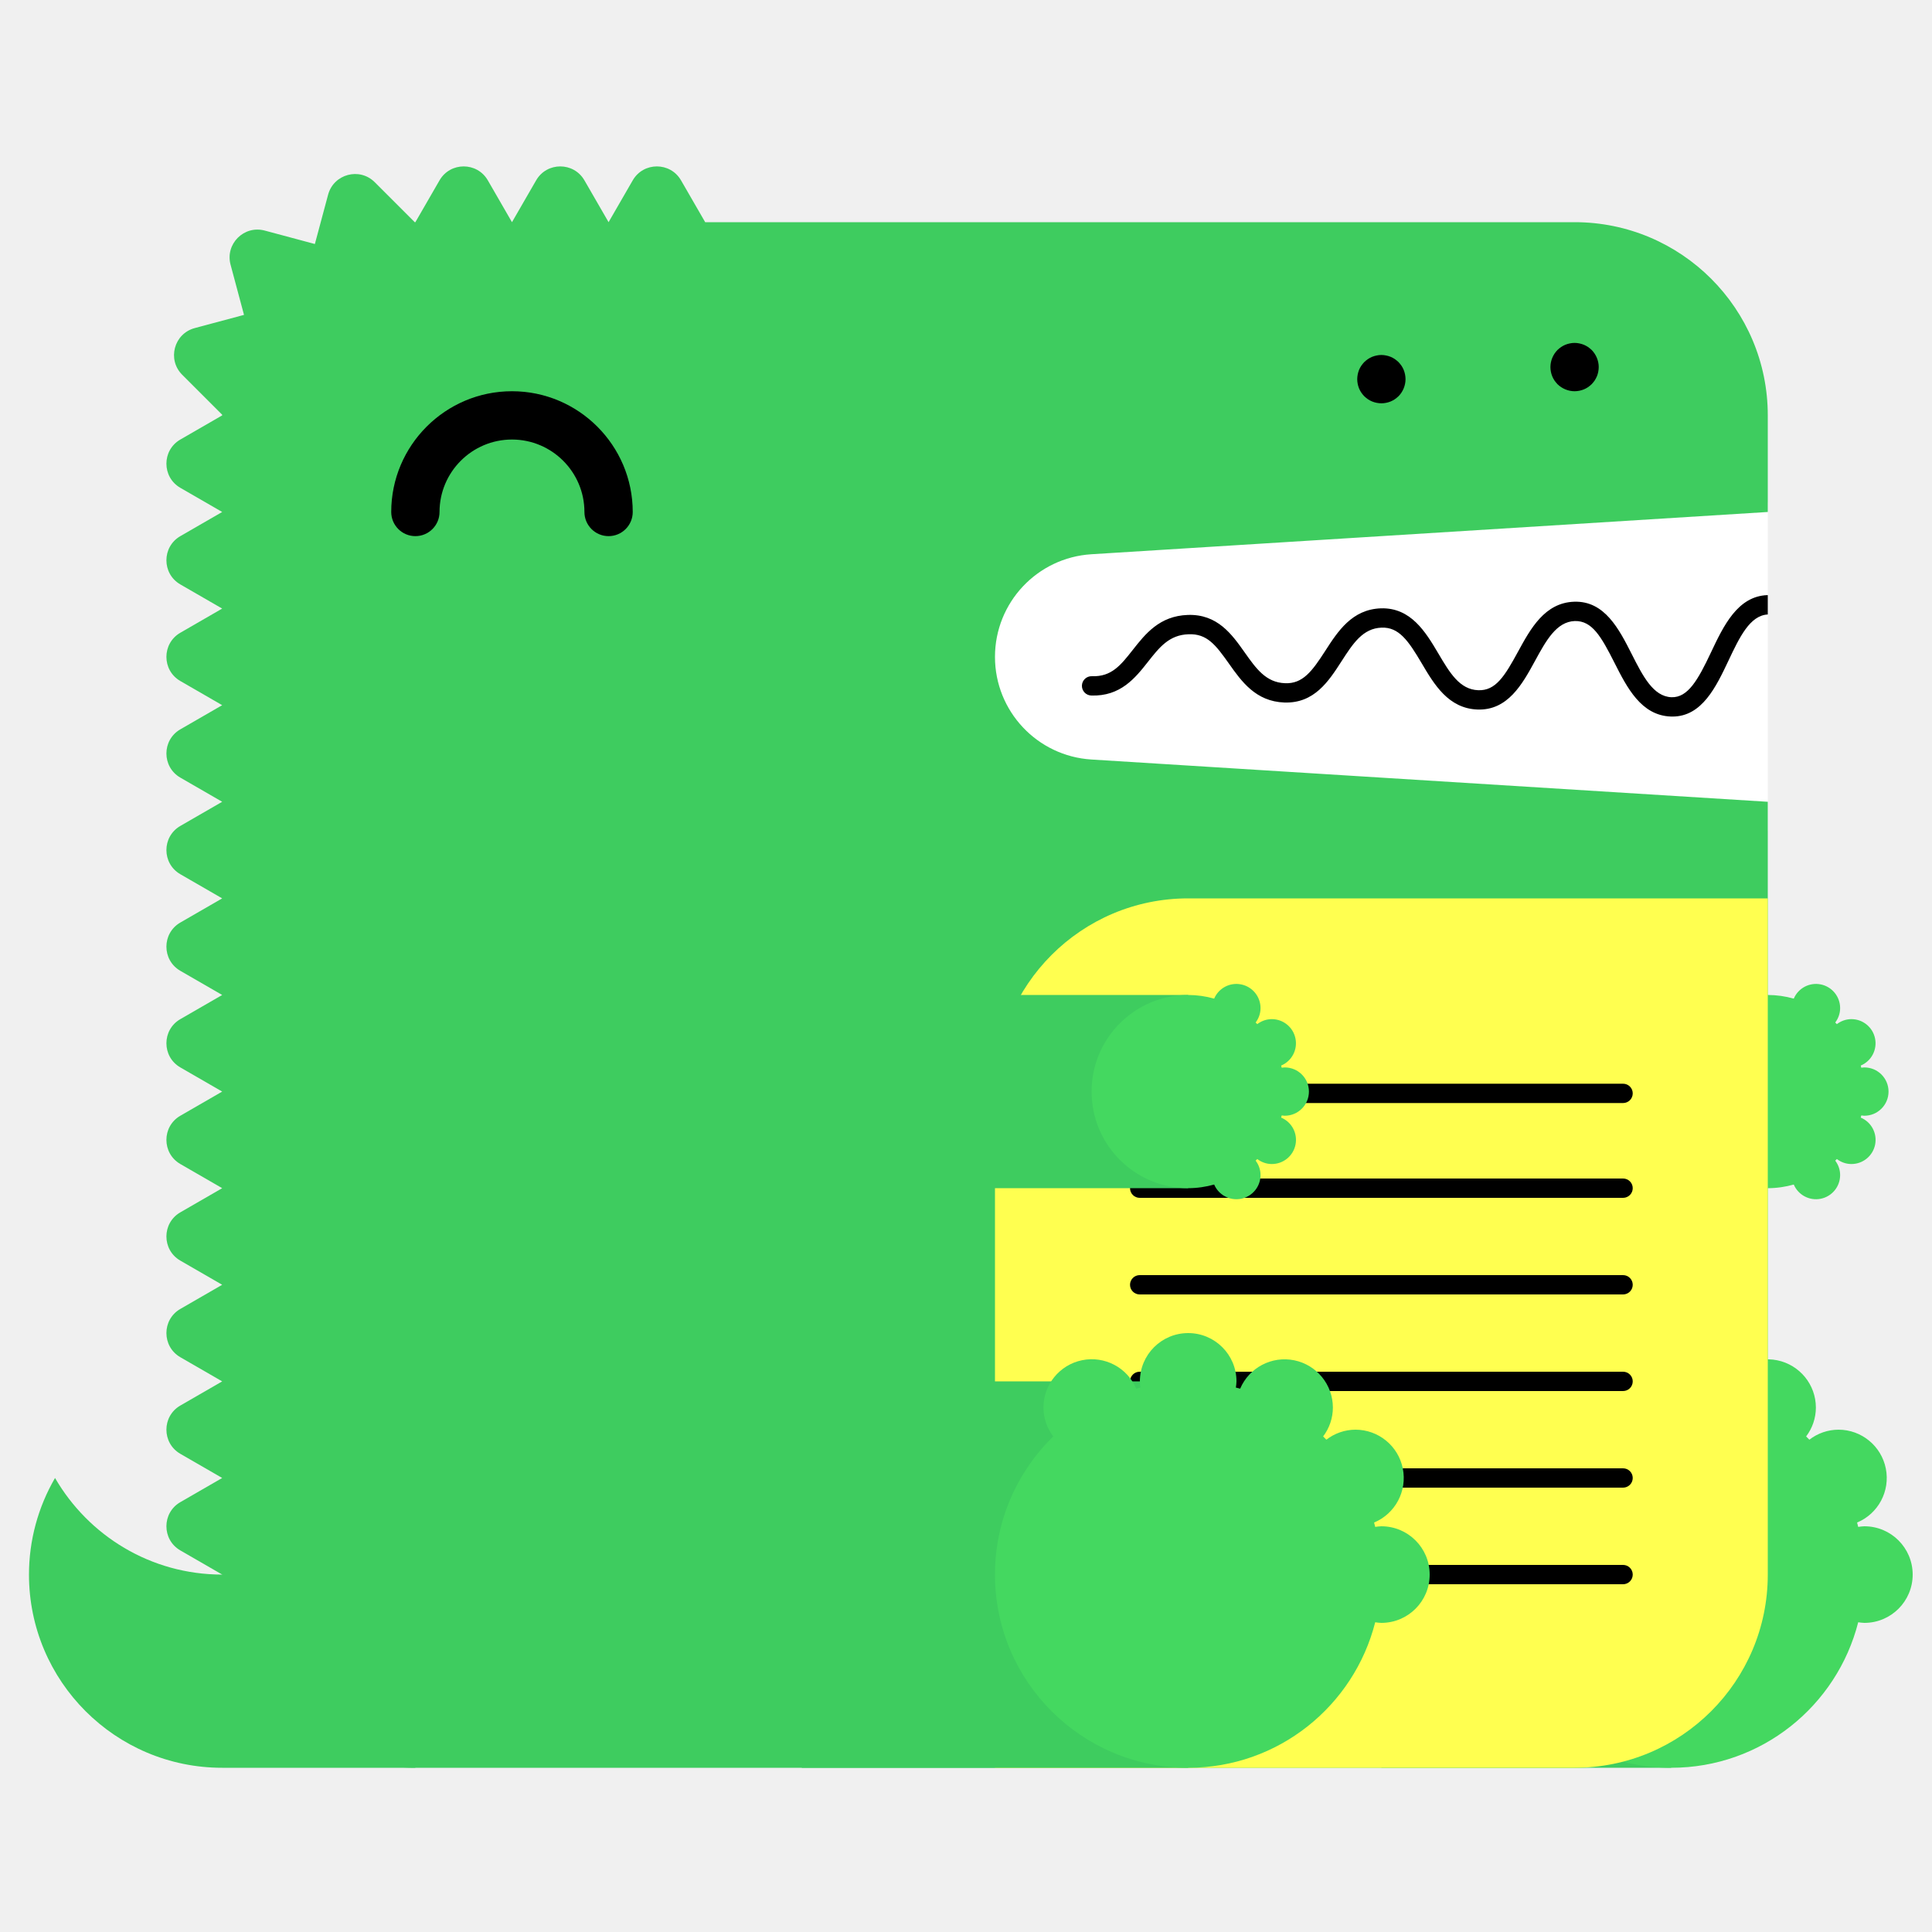
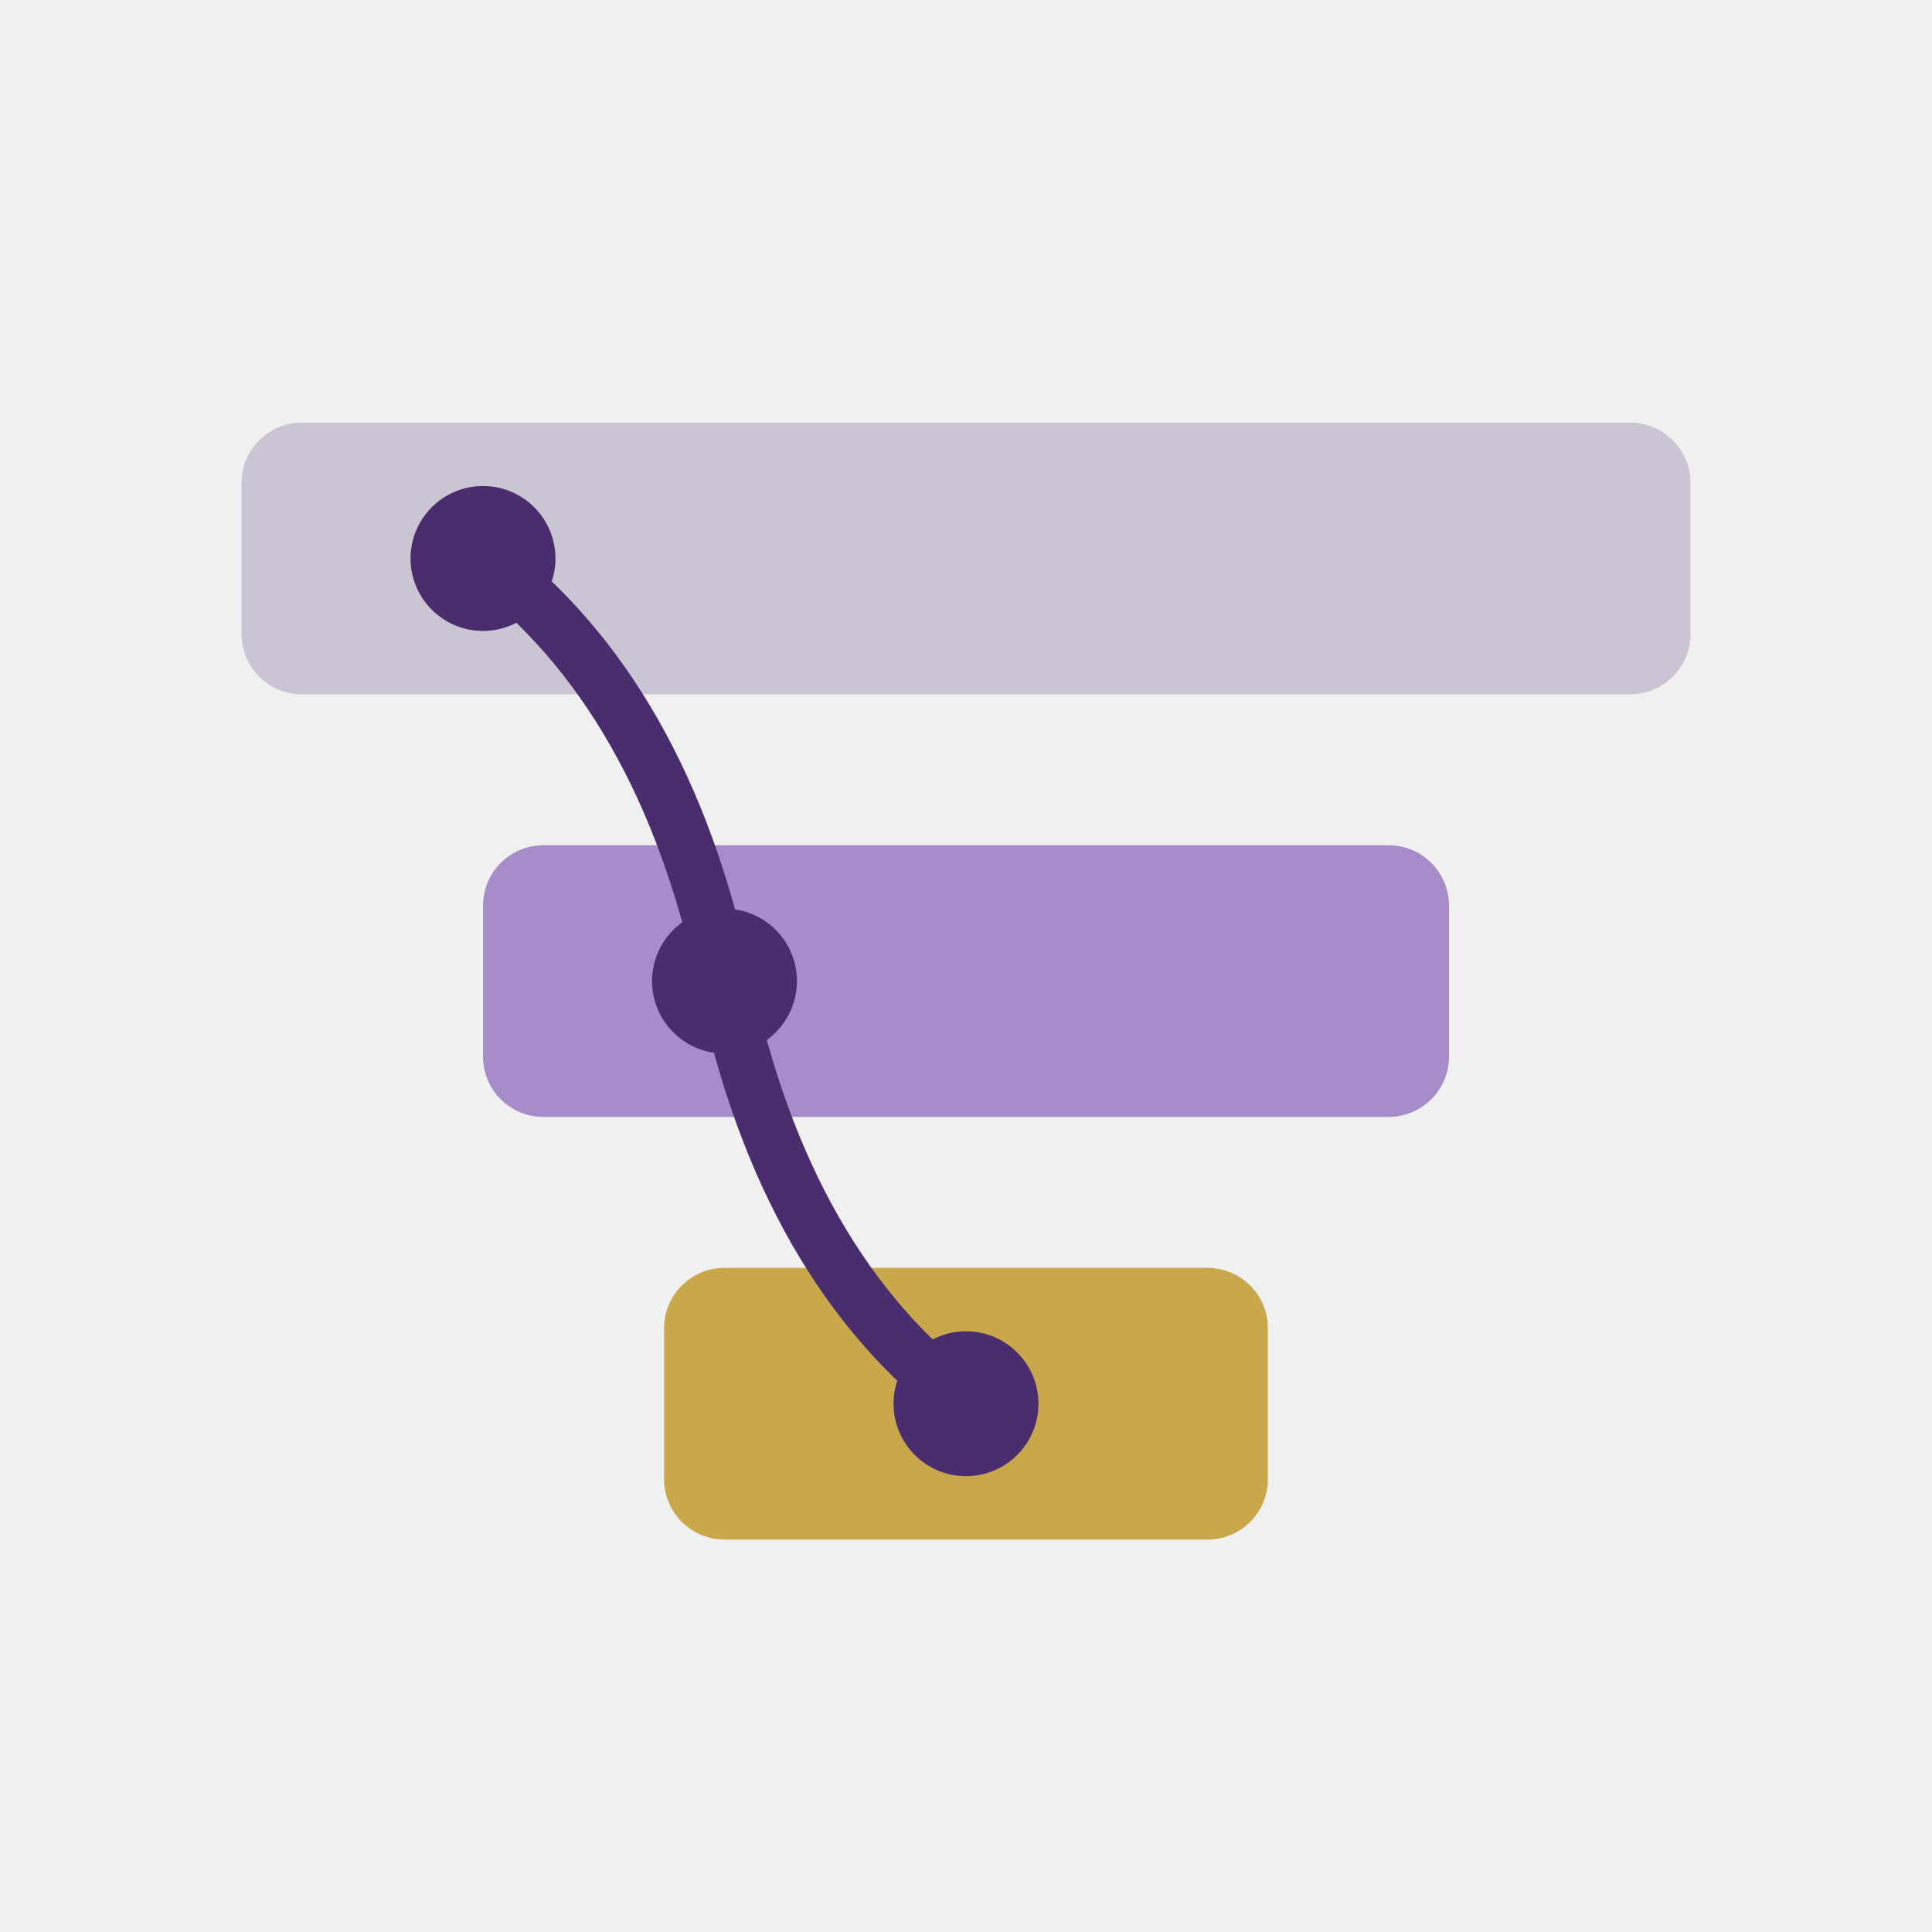
- <svg xmlns="http://www.w3.org/2000/svg" width="200" height="200" viewBox="0 0 200 200">
-   <g fill="none" fill-rule="evenodd">
-     <path fill="#FFF" d="M99 52h84v34H99z" />
-     <path d="M23 163c-7.398 0-13.843-4.027-17.303-10A19.886 19.886 0 0 0 3 163c0 11.046 8.954 20 20 20h20v-20H23z" fill="#3ECC5F" />
-     <path d="M112.98 57.376L183 53V43c0-11.046-8.954-20-20-20H73l-2.5-4.33c-1.112-1.925-3.889-1.925-5 0L63 23l-2.5-4.33c-1.111-1.925-3.889-1.925-5 0L53 23l-2.5-4.33c-1.111-1.925-3.889-1.925-5 0L43 23c-.022 0-.042.003-.065.003l-4.142-4.141c-1.57-1.571-4.252-.853-4.828 1.294l-1.369 5.104-5.192-1.392c-2.148-.575-4.111 1.389-3.535 3.536l1.39 5.193-5.102 1.367c-2.148.576-2.867 3.259-1.296 4.83l4.142 4.142c0 .021-.003.042-.003.064l-4.33 2.5c-1.925 1.111-1.925 3.889 0 5L23 53l-4.33 2.5c-1.925 1.111-1.925 3.889 0 5L23 63l-4.33 2.5c-1.925 1.111-1.925 3.889 0 5L23 73l-4.33 2.5c-1.925 1.111-1.925 3.889 0 5L23 83l-4.33 2.5c-1.925 1.111-1.925 3.889 0 5L23 93l-4.33 2.5c-1.925 1.111-1.925 3.889 0 5L23 103l-4.33 2.5c-1.925 1.111-1.925 3.889 0 5L23 113l-4.33 2.5c-1.925 1.111-1.925 3.889 0 5L23 123l-4.33 2.5c-1.925 1.111-1.925 3.889 0 5L23 133l-4.33 2.5c-1.925 1.111-1.925 3.889 0 5L23 143l-4.33 2.5c-1.925 1.111-1.925 3.889 0 5L23 153l-4.33 2.5c-1.925 1.111-1.925 3.889 0 5L23 163c0 11.046 8.954 20 20 20h120c11.046 0 20-8.954 20-20V83l-70.02-4.376A10.645 10.645 0 0 1 103 68c0-5.621 4.37-10.273 9.98-10.624" fill="#3ECC5F" />
-     <path fill="#3ECC5F" d="M143 183h30v-40h-30z" />
-     <path d="M193 158c-.219 0-.428.037-.639.064-.038-.15-.074-.301-.116-.451A5 5 0 0 0 190.32 148a4.96 4.96 0 0 0-3.016 1.036 26.531 26.531 0 0 0-.335-.336 4.955 4.955 0 0 0 1.011-2.987 5 5 0 0 0-9.599-1.959c-.148-.042-.297-.077-.445-.115.027-.211.064-.42.064-.639a5 5 0 0 0-5-5 5 5 0 0 0-5 5c0 .219.037.428.064.639-.148.038-.297.073-.445.115a4.998 4.998 0 0 0-9.599 1.959c0 1.125.384 2.151 1.011 2.987-3.717 3.632-6.031 8.693-6.031 14.3 0 11.046 8.954 20 20 20 9.339 0 17.16-6.41 19.361-15.064.211.027.42.064.639.064a5 5 0 0 0 5-5 5 5 0 0 0-5-5" fill="#44D860" />
-     <path fill="#3ECC5F" d="M153 123h30v-20h-30z" />
-     <path d="M193 115.5a2.5 2.5 0 1 0 0-5c-.109 0-.214.019-.319.032-.02-.075-.037-.15-.058-.225a2.501 2.501 0 0 0-.963-4.807c-.569 0-1.088.197-1.508.518a6.653 6.653 0 0 0-.168-.168c.314-.417.506-.931.506-1.494a2.5 2.5 0 0 0-4.8-.979A9.987 9.987 0 0 0 183 103c-5.522 0-10 4.478-10 10s4.478 10 10 10c.934 0 1.833-.138 2.69-.377a2.5 2.5 0 0 0 4.8-.979c0-.563-.192-1.077-.506-1.494.057-.055.113-.111.168-.168.42.321.939.518 1.508.518a2.5 2.5 0 0 0 .963-4.807c.021-.074.038-.15.058-.225.105.013.21.032.319.032" fill="#44D860" />
-     <path d="M63 55.5a2.5 2.5 0 0 1-2.5-2.5c0-4.136-3.364-7.5-7.5-7.5s-7.5 3.364-7.5 7.5a2.5 2.5 0 1 1-5 0c0-6.893 5.607-12.5 12.5-12.5S65.5 46.107 65.5 53a2.5 2.5 0 0 1-2.5 2.5" fill="#000" />
-     <path d="M103 183h60c11.046 0 20-8.954 20-20V93h-60c-11.046 0-20 8.954-20 20v70z" fill="#FFFF50" />
-     <path d="M168.02 124h-50.04a1 1 0 1 1 0-2h50.04a1 1 0 1 1 0 2m0 20h-50.04a1 1 0 1 1 0-2h50.04a1 1 0 1 1 0 2m0 20h-50.04a1 1 0 1 1 0-2h50.04a1 1 0 1 1 0 2m0-49.814h-50.04a1 1 0 1 1 0-2h50.04a1 1 0 1 1 0 2m0 19.814h-50.04a1 1 0 1 1 0-2h50.04a1 1 0 1 1 0 2m0 20h-50.04a1 1 0 1 1 0-2h50.04a1 1 0 1 1 0 2M183 61.611c-.012 0-.022-.006-.034-.005-3.09.105-4.552 3.196-5.842 5.923-1.346 2.85-2.387 4.703-4.093 4.647-1.889-.068-2.969-2.202-4.113-4.46-1.314-2.594-2.814-5.536-5.963-5.426-3.046.104-4.513 2.794-5.807 5.167-1.377 2.528-2.314 4.065-4.121 3.994-1.927-.07-2.951-1.805-4.136-3.813-1.321-2.236-2.848-4.75-5.936-4.664-2.994.103-4.465 2.385-5.763 4.4-1.373 2.13-2.335 3.428-4.165 3.351-1.973-.07-2.992-1.51-4.171-3.177-1.324-1.873-2.816-3.993-5.895-3.89-2.928.1-4.399 1.97-5.696 3.618-1.232 1.564-2.194 2.802-4.229 2.724a1 1 0 0 0-.072 2c3.017.101 4.545-1.8 5.872-3.487 1.177-1.496 2.193-2.787 4.193-2.855 1.926-.082 2.829 1.115 4.195 3.045 1.297 1.834 2.769 3.914 5.731 4.021 3.103.104 4.596-2.215 5.918-4.267 1.182-1.834 2.202-3.417 4.15-3.484 1.793-.067 2.769 1.35 4.145 3.681 1.297 2.197 2.766 4.686 5.787 4.796 3.125.108 4.634-2.62 5.949-5.035 1.139-2.088 2.214-4.06 4.119-4.126 1.793-.042 2.728 1.595 4.111 4.33 1.292 2.553 2.757 5.445 5.825 5.556l.169.003c3.064 0 4.518-3.075 5.805-5.794 1.139-2.41 2.217-4.68 4.067-4.773v-2z" fill="#000" />
-     <path fill="#3ECC5F" d="M83 183h40v-40H83z" />
-     <path d="M143 158c-.219 0-.428.037-.639.064-.038-.15-.074-.301-.116-.451A5 5 0 0 0 140.32 148a4.96 4.96 0 0 0-3.016 1.036 26.531 26.531 0 0 0-.335-.336 4.955 4.955 0 0 0 1.011-2.987 5 5 0 0 0-9.599-1.959c-.148-.042-.297-.077-.445-.115.027-.211.064-.42.064-.639a5 5 0 0 0-5-5 5 5 0 0 0-5 5c0 .219.037.428.064.639-.148.038-.297.073-.445.115a4.998 4.998 0 0 0-9.599 1.959c0 1.125.384 2.151 1.011 2.987-3.717 3.632-6.031 8.693-6.031 14.3 0 11.046 8.954 20 20 20 9.339 0 17.16-6.41 19.361-15.064.211.027.42.064.639.064a5 5 0 0 0 5-5 5 5 0 0 0-5-5" fill="#44D860" />
-     <path fill="#3ECC5F" d="M83 123h40v-20H83z" />
-     <path d="M133 115.5a2.5 2.5 0 1 0 0-5c-.109 0-.214.019-.319.032-.02-.075-.037-.15-.058-.225a2.501 2.501 0 0 0-.963-4.807c-.569 0-1.088.197-1.508.518a6.653 6.653 0 0 0-.168-.168c.314-.417.506-.931.506-1.494a2.5 2.5 0 0 0-4.8-.979A9.987 9.987 0 0 0 123 103c-5.522 0-10 4.478-10 10s4.478 10 10 10c.934 0 1.833-.138 2.69-.377a2.5 2.5 0 0 0 4.8-.979c0-.563-.192-1.077-.506-1.494.057-.055.113-.111.168-.168.42.321.939.518 1.508.518a2.5 2.5 0 0 0 .963-4.807c.021-.074.038-.15.058-.225.105.013.21.032.319.032" fill="#44D860" />
-     <path d="M143 41.75c-.16 0-.33-.02-.49-.05a2.52 2.52 0 0 1-.47-.14c-.15-.06-.29-.14-.431-.23-.13-.09-.259-.2-.38-.31-.109-.12-.219-.24-.309-.38s-.17-.28-.231-.43a2.619 2.619 0 0 1-.189-.96c0-.16.02-.33.05-.49.03-.16.08-.31.139-.47.061-.15.141-.29.231-.43.09-.13.2-.26.309-.38.121-.11.25-.22.38-.31.141-.09.281-.17.431-.23.149-.06.31-.11.47-.14.32-.07.65-.07.98 0 .159.03.32.08.47.14.149.06.29.14.43.23.13.09.259.2.38.31.11.12.22.25.31.38.09.14.17.28.23.43.06.16.11.31.14.47.029.16.05.33.05.49 0 .66-.271 1.31-.73 1.77-.121.11-.25.22-.38.31-.14.09-.281.17-.43.23a2.565 2.565 0 0 1-.96.19m20-1.25c-.66 0-1.3-.27-1.771-.73a3.802 3.802 0 0 1-.309-.38c-.09-.14-.17-.28-.231-.43a2.619 2.619 0 0 1-.189-.96c0-.66.27-1.3.729-1.77.121-.11.25-.22.38-.31.141-.09.281-.17.431-.23.149-.06.31-.11.47-.14.32-.07.66-.07.98 0 .159.03.32.08.47.14.149.06.29.14.43.23.13.09.259.2.38.31.459.47.73 1.11.73 1.77 0 .16-.021.33-.05.49-.03.16-.08.32-.14.47-.07.15-.14.29-.23.43-.09.13-.2.26-.31.38-.121.11-.25.22-.38.31-.14.09-.281.17-.43.23a2.565 2.565 0 0 1-.96.19" fill="#000" />
-   </g>
+ <svg xmlns="http://www.w3.org/2000/svg" viewBox="0 0 64 64" width="64" height="64" fill="none" role="img" aria-label="Fabula">
+   <rect x="8" y="14" width="48" height="9" rx="2" fill="#4a2d6e" opacity="0.22" />
+   <rect x="16" y="28" width="32" height="9" rx="2" fill="#6a3daa" opacity="0.55" />
+   <rect x="22" y="42" width="20" height="9" rx="2" fill="#c9a84c" />
+   <path d="M 16 18.5 Q 22 23, 24 32.5 T 32 46.5" stroke="#4a2d6e" stroke-width="1.8" fill="none" stroke-linecap="round" stroke-linejoin="round" />
+   <circle cx="16" cy="18.5" r="2.4" fill="#4a2d6e" />
+   <circle cx="24" cy="32.5" r="2.4" fill="#4a2d6e" />
+   <circle cx="32" cy="46.5" r="2.4" fill="#4a2d6e" />
</svg>
